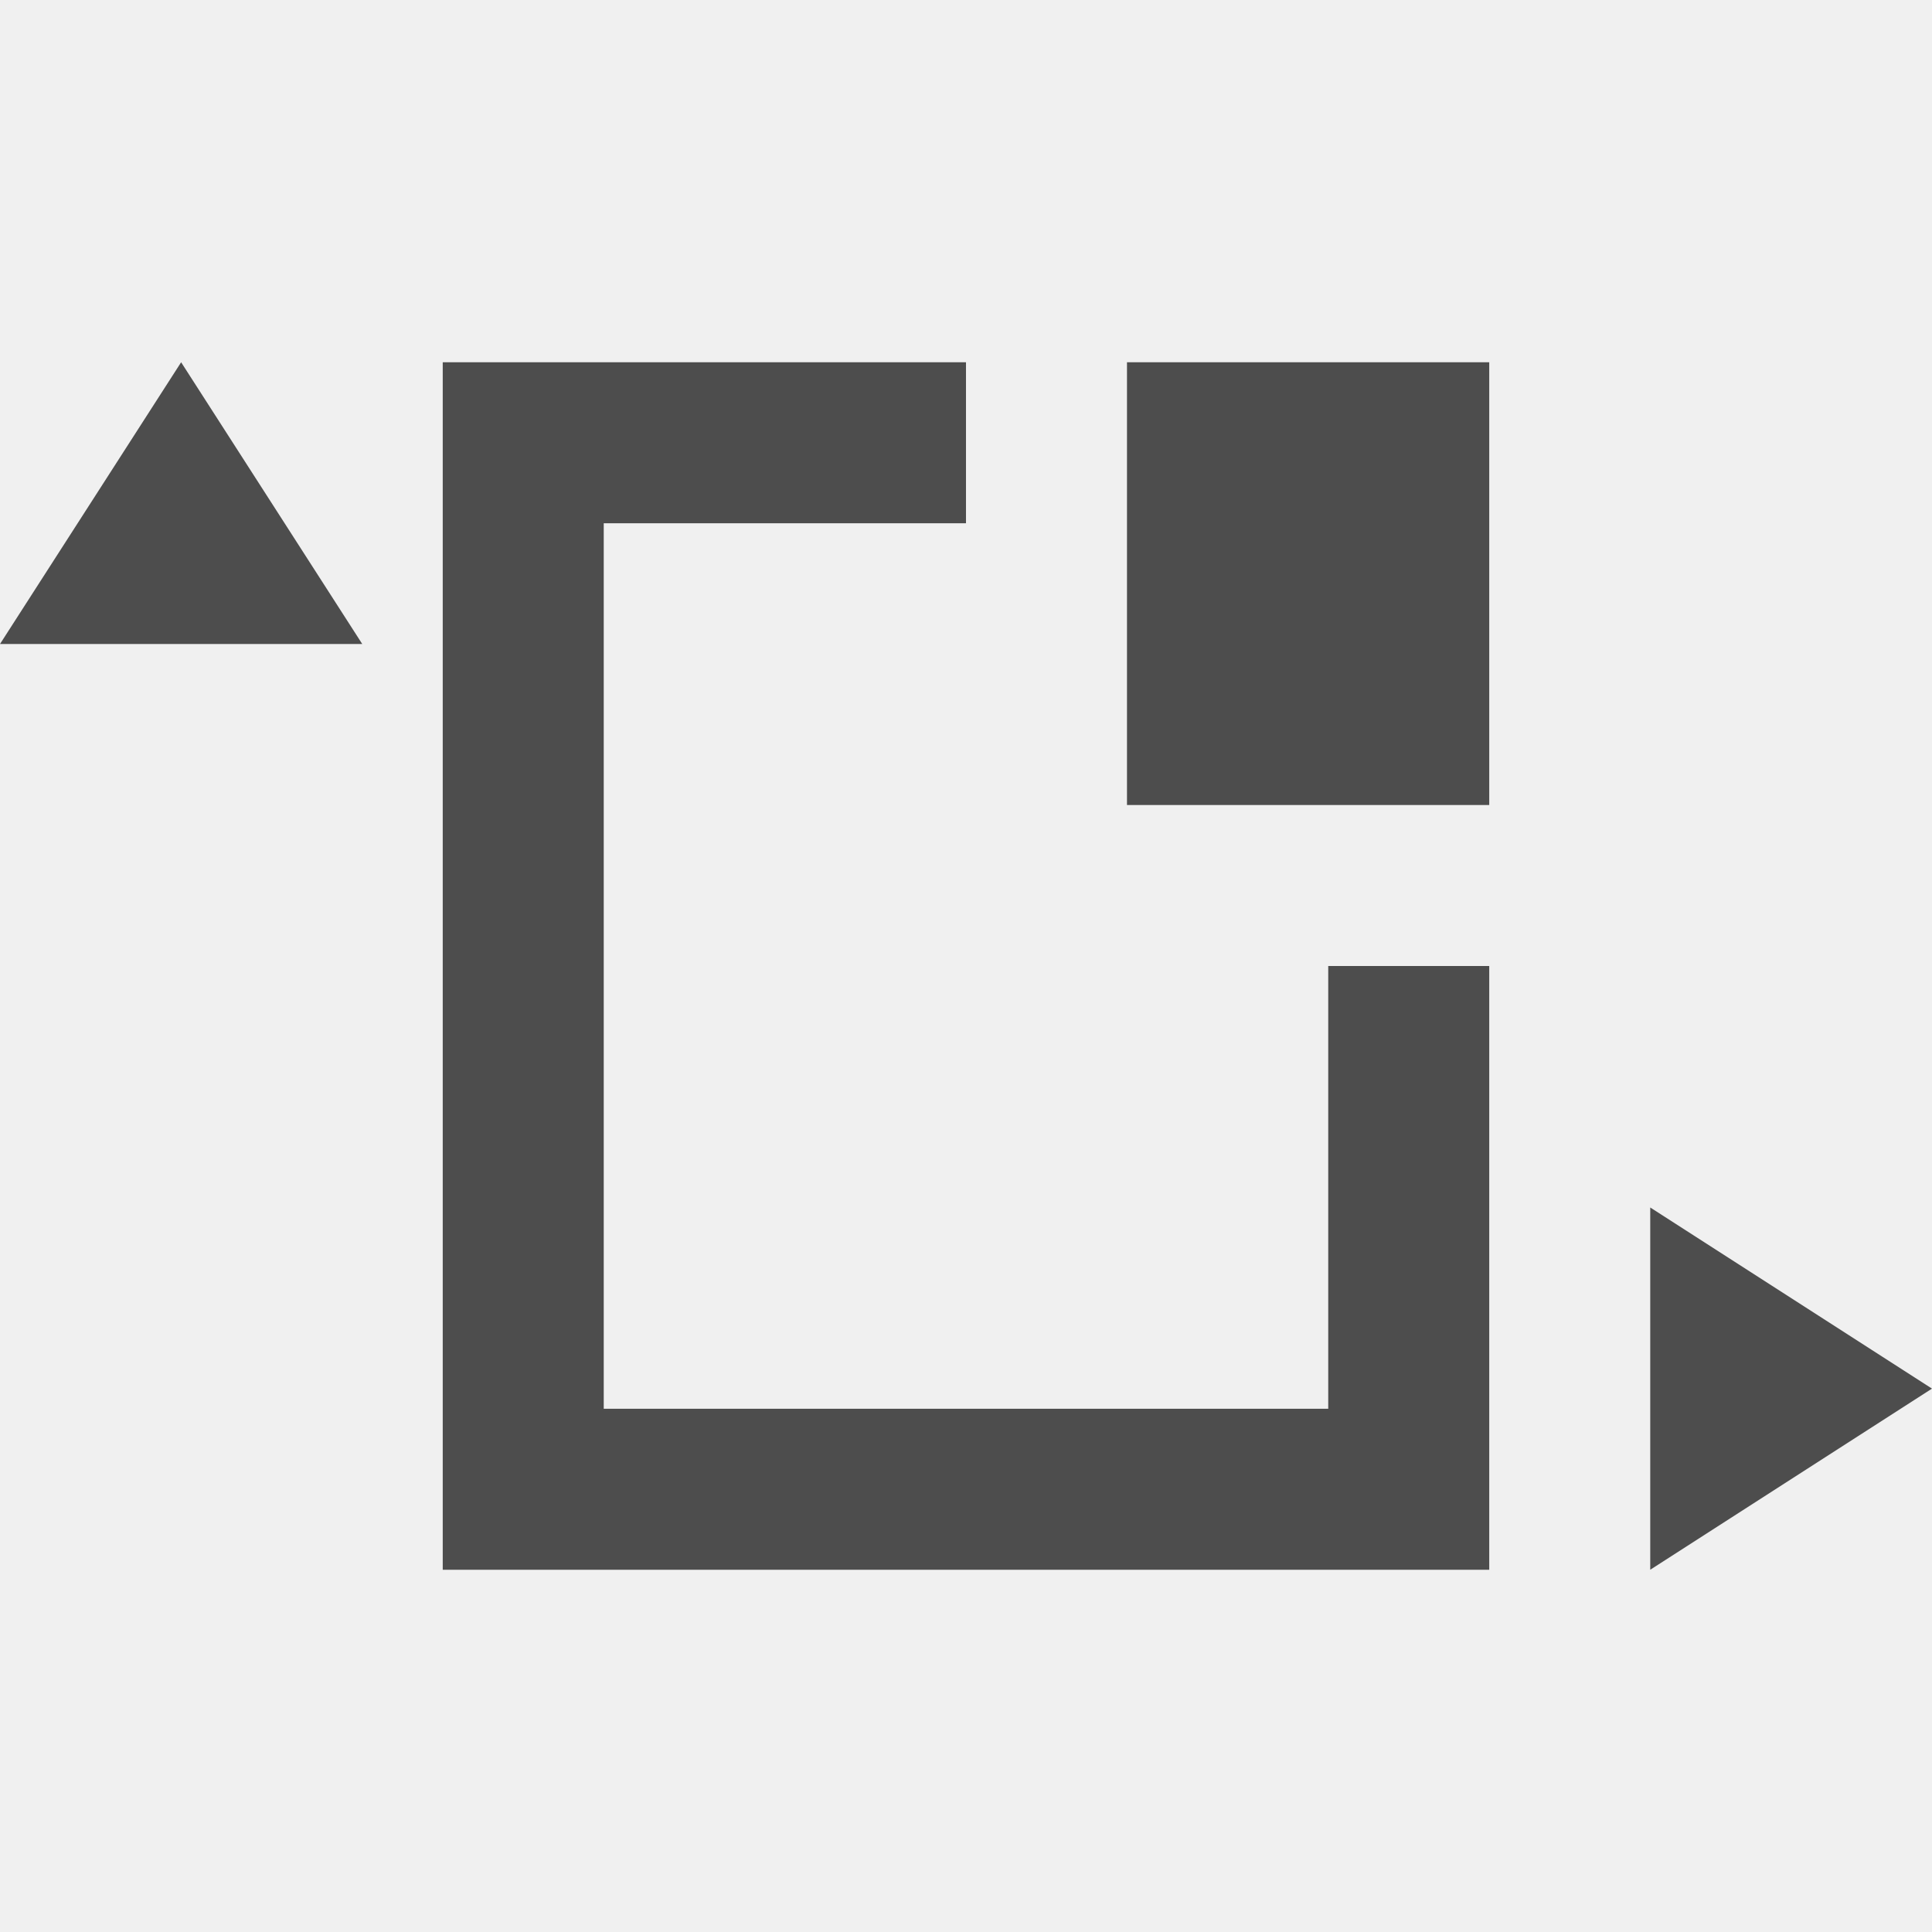
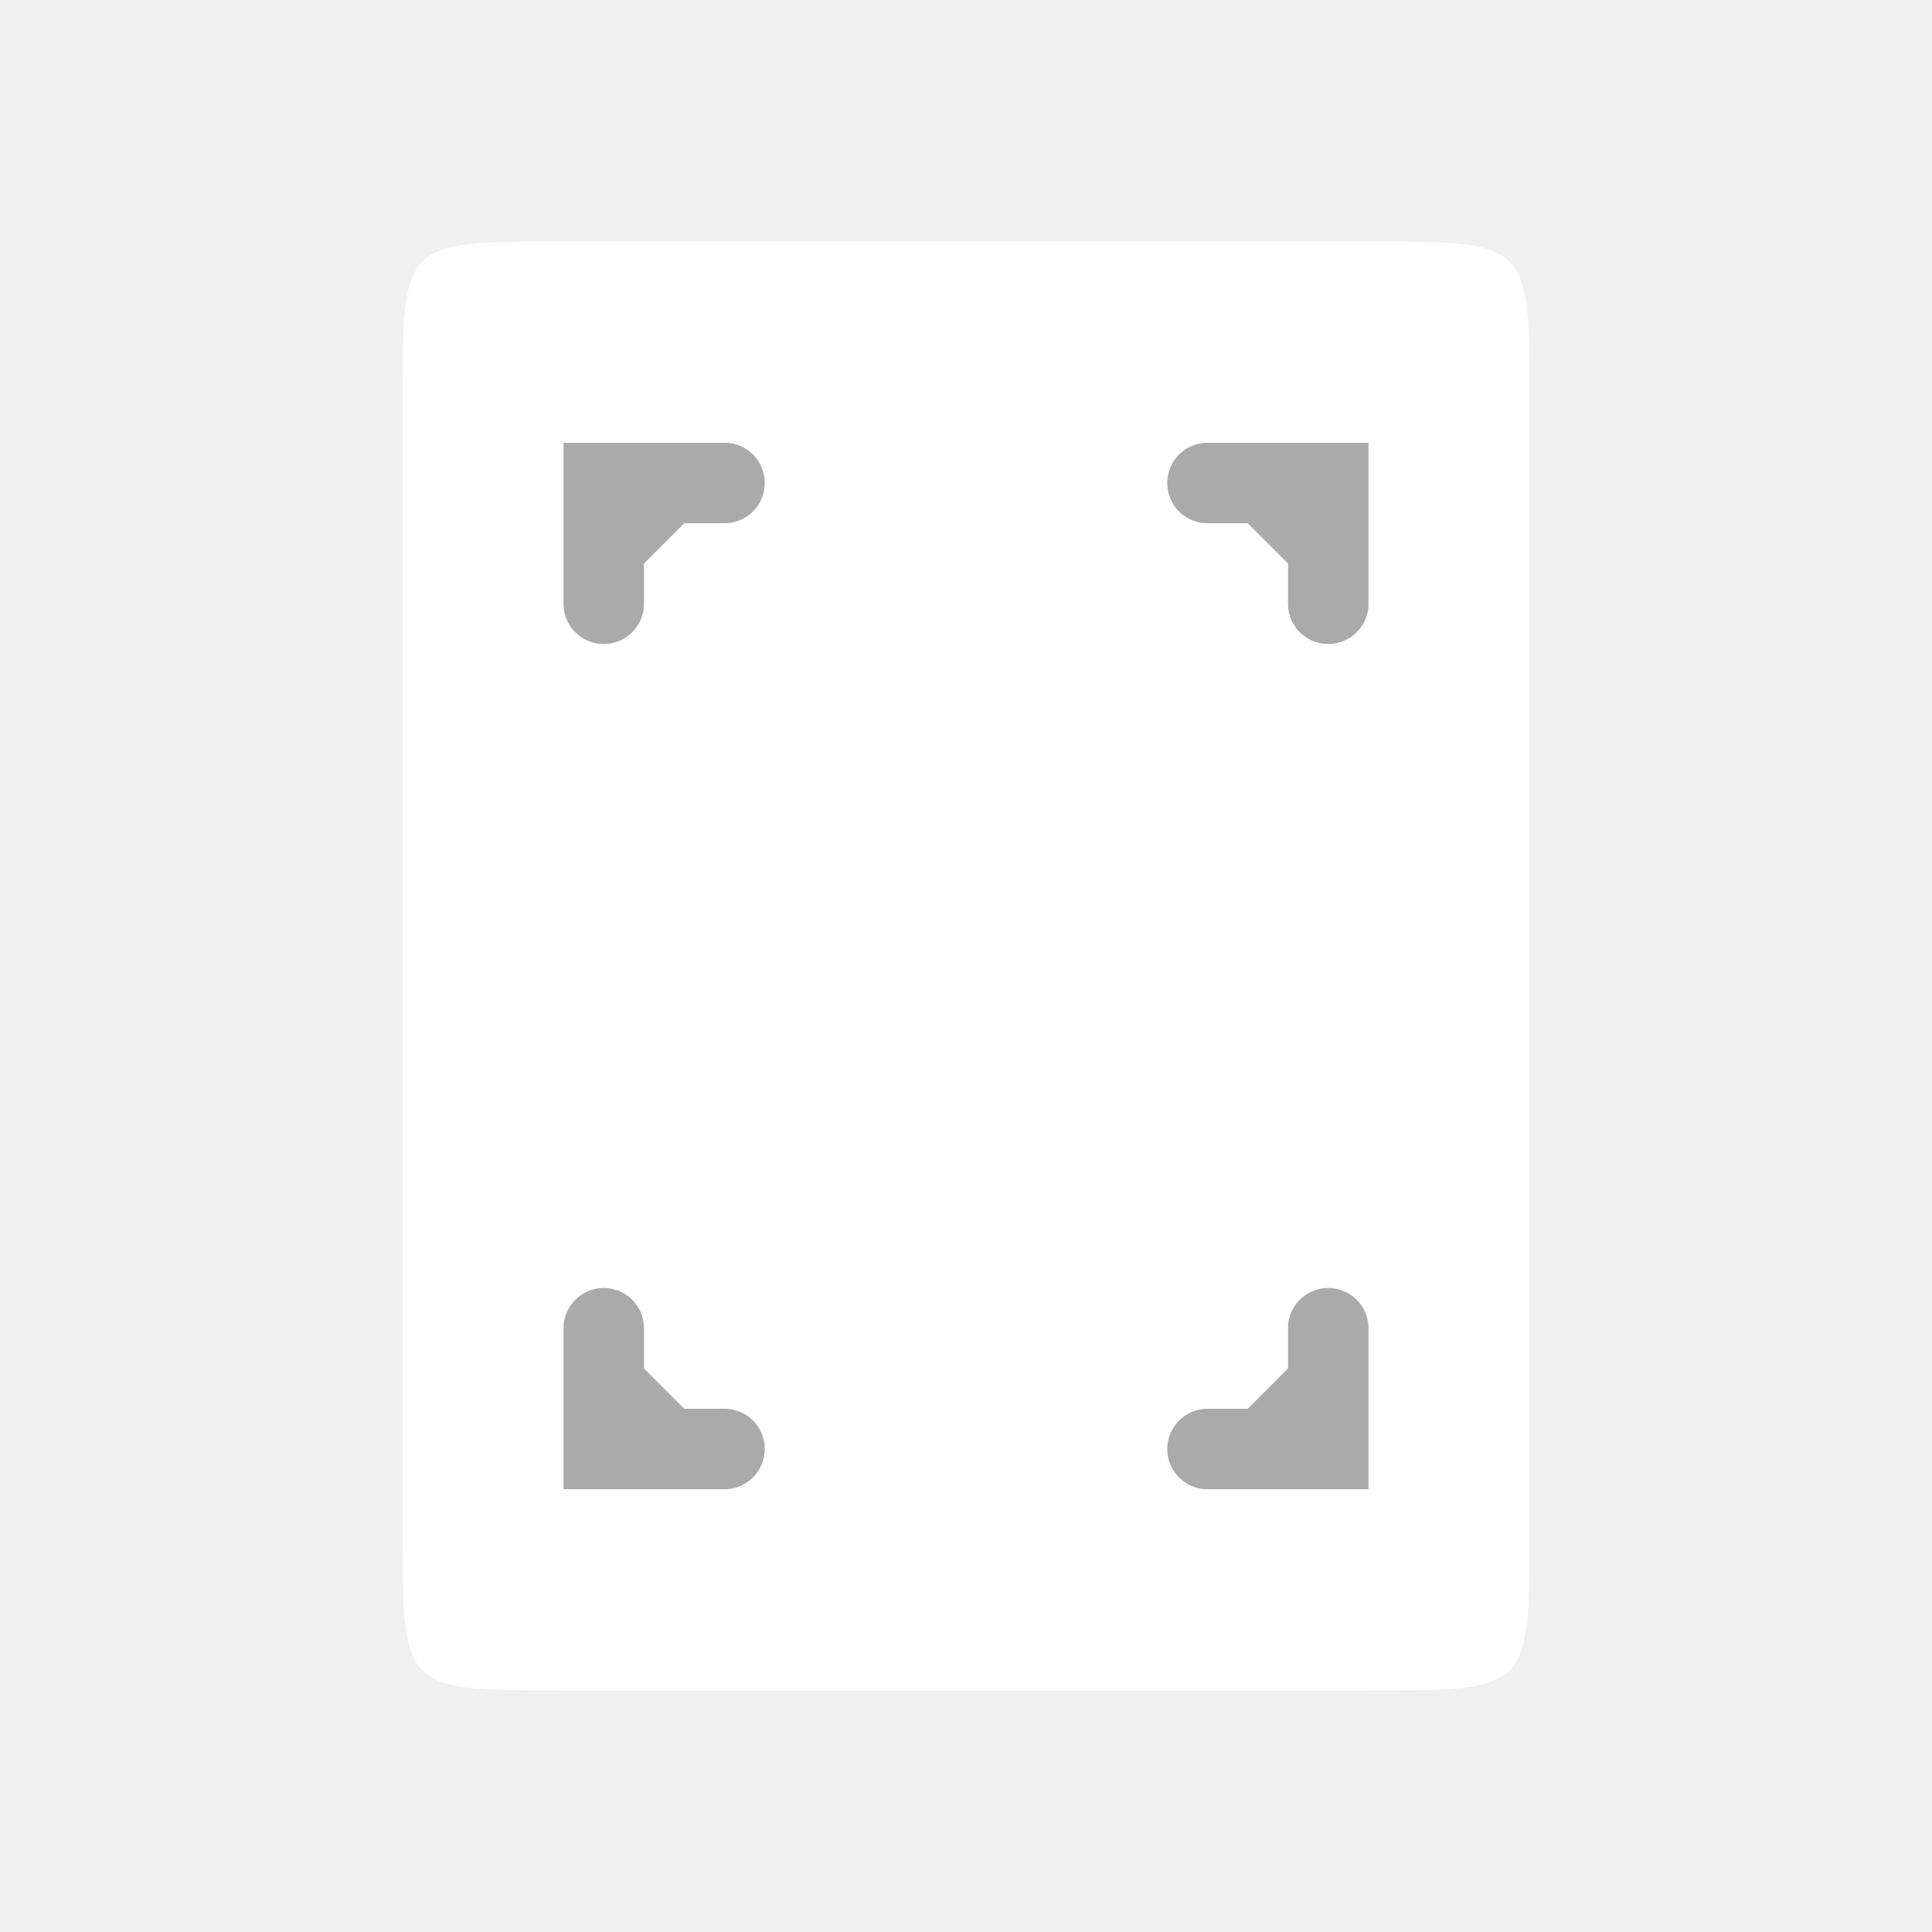
- <svg xmlns="http://www.w3.org/2000/svg" width="48" height="48" id="svg3815" version="1.1">
-   <defs id="defs3817" />
-   <g id="layer1" transform="translate(-461.7143,-499.7908)">
-     <rect style="fill:none;stroke:none" id="rect3270" width="30" height="30" x="470.714" y="508.791" />
-     <path style="fill:#4d4d4d;fill-opacity:1;fill-rule:evenodd;stroke:none" d="m 472.714,508.791 0,30 26,0 0,-15 -4,0 0,11 -18,0 0,-22 9,0 0,-4 -13,0 z" id="rect3278" />
-     <path style="fill:none;stroke:none" id="path3302" d="m 489.714,536.791 a 2.001,2 0 1 1 0,0 2.001,2 0 1 1 0,0 z" />
-     <rect style="fill:#4d4d4d;fill-opacity:1;fill-rule:evenodd;stroke:none" id="rect3320" width="9" height="11" x="489.714" y="-519.791" transform="scale(1,-1)" />
-     <path d="m 476.714,523.791 a 2.001,2 0 1 1 0,0 2.001,2 0 1 1 0,0 z" id="path3367" style="fill:none;stroke:none" />
-     <path style="fill:none;fill-opacity:1;fill-rule:evenodd;stroke:none" id="path3349" d="m 472.714,523.791 a 1.001,1 0 1 1 0,0 1.001,1 0 1 1 0,0 z" />
-     <path d="m 500.714,523.791 a 1.001,1 0 1 1 0,0 1.001,1 0 1 1 0,0 z" id="path3351" style="fill:none;fill-opacity:1;fill-rule:evenodd;stroke:none" />
-     <rect style="fill:none;stroke:none" id="rect3288" width="9" height="15" x="461.714" y="508.791" />
-     <rect y="523.791" x="500.714" height="15" width="9" id="rect3290" style="fill:none;stroke:none" />
-     <path style="fill:#4d4d4d;fill-opacity:1;fill-rule:evenodd;stroke:none" id="path3312" d="m 456.392,520.195 -11.457,-3.07 8.387,-8.387 z" transform="matrix(0.7329263,-0.1763753,0.196387,0.6582414,34.05322,253.8734)" />
-     <path transform="matrix(0.1763753,-0.7329263,-0.6582414,-0.196387,764.6316,966.4518)" d="m 456.392,520.195 -11.457,-3.07 8.387,-8.387 z" id="path3314" style="fill:#4d4d4d;fill-opacity:1;fill-rule:evenodd;stroke:none" />
+ <svg xmlns="http://www.w3.org/2000/svg" width="48" height="48" viewBox="0 0 48 48">
+   <path style="fill:#fff;fill-rule:evenodd" d="M 14 6 L 34 6 C 38 6 38 6 38 10 L 38 38 C 38 42 38 42 34 42 L 14 42 C 10 42 10 42 10 38 L 10 10 C 10 6 10 6 14 6 Z " />
+   <g style="fill:#aaa;stroke:#aaa;stroke-linecap:round;stroke-width:2">
+     <path d="M 15 35 L 15 38 L 18 38 " transform="translate(0 -2)" />
+     <path d="M 33 35 L 33 38 L 30 38 " transform="translate(0 -2)" />
+     <path d="M 30 14 L 33 14 L 33 17 " transform="translate(0 -2)" />
+     <path d="M 15 17 L 15 14 L 18 14 " transform="translate(0 -2)" />
  </g>
</svg>
